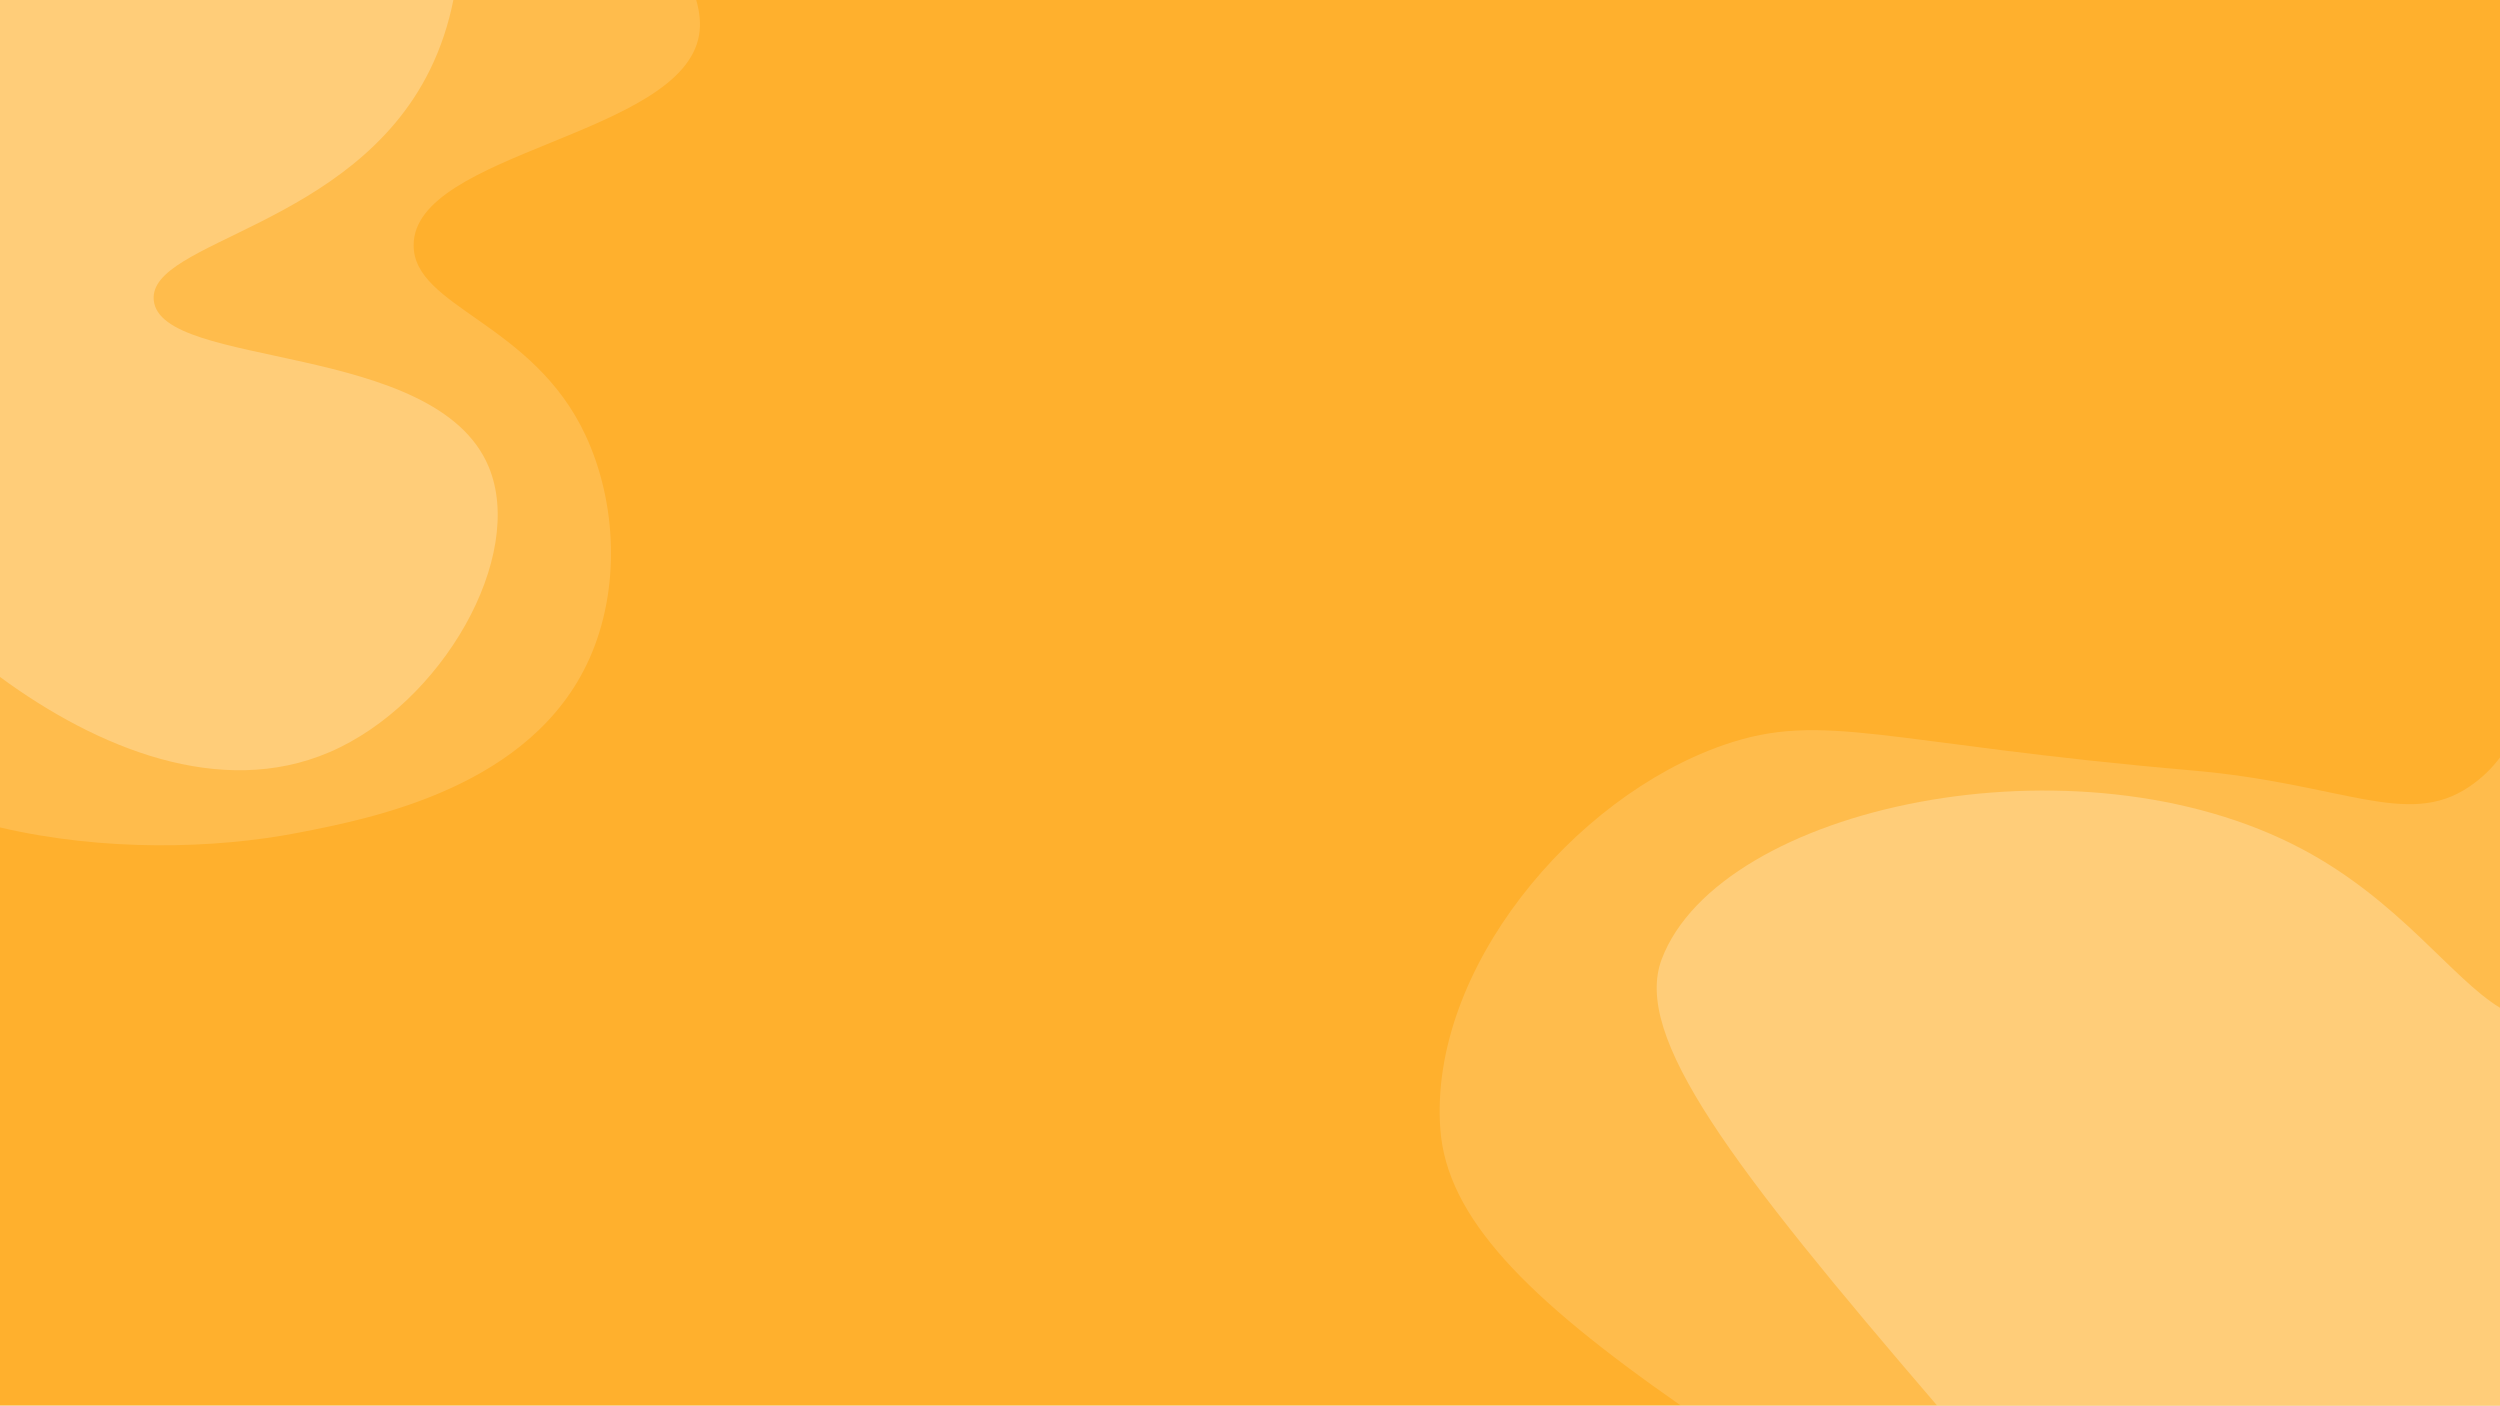
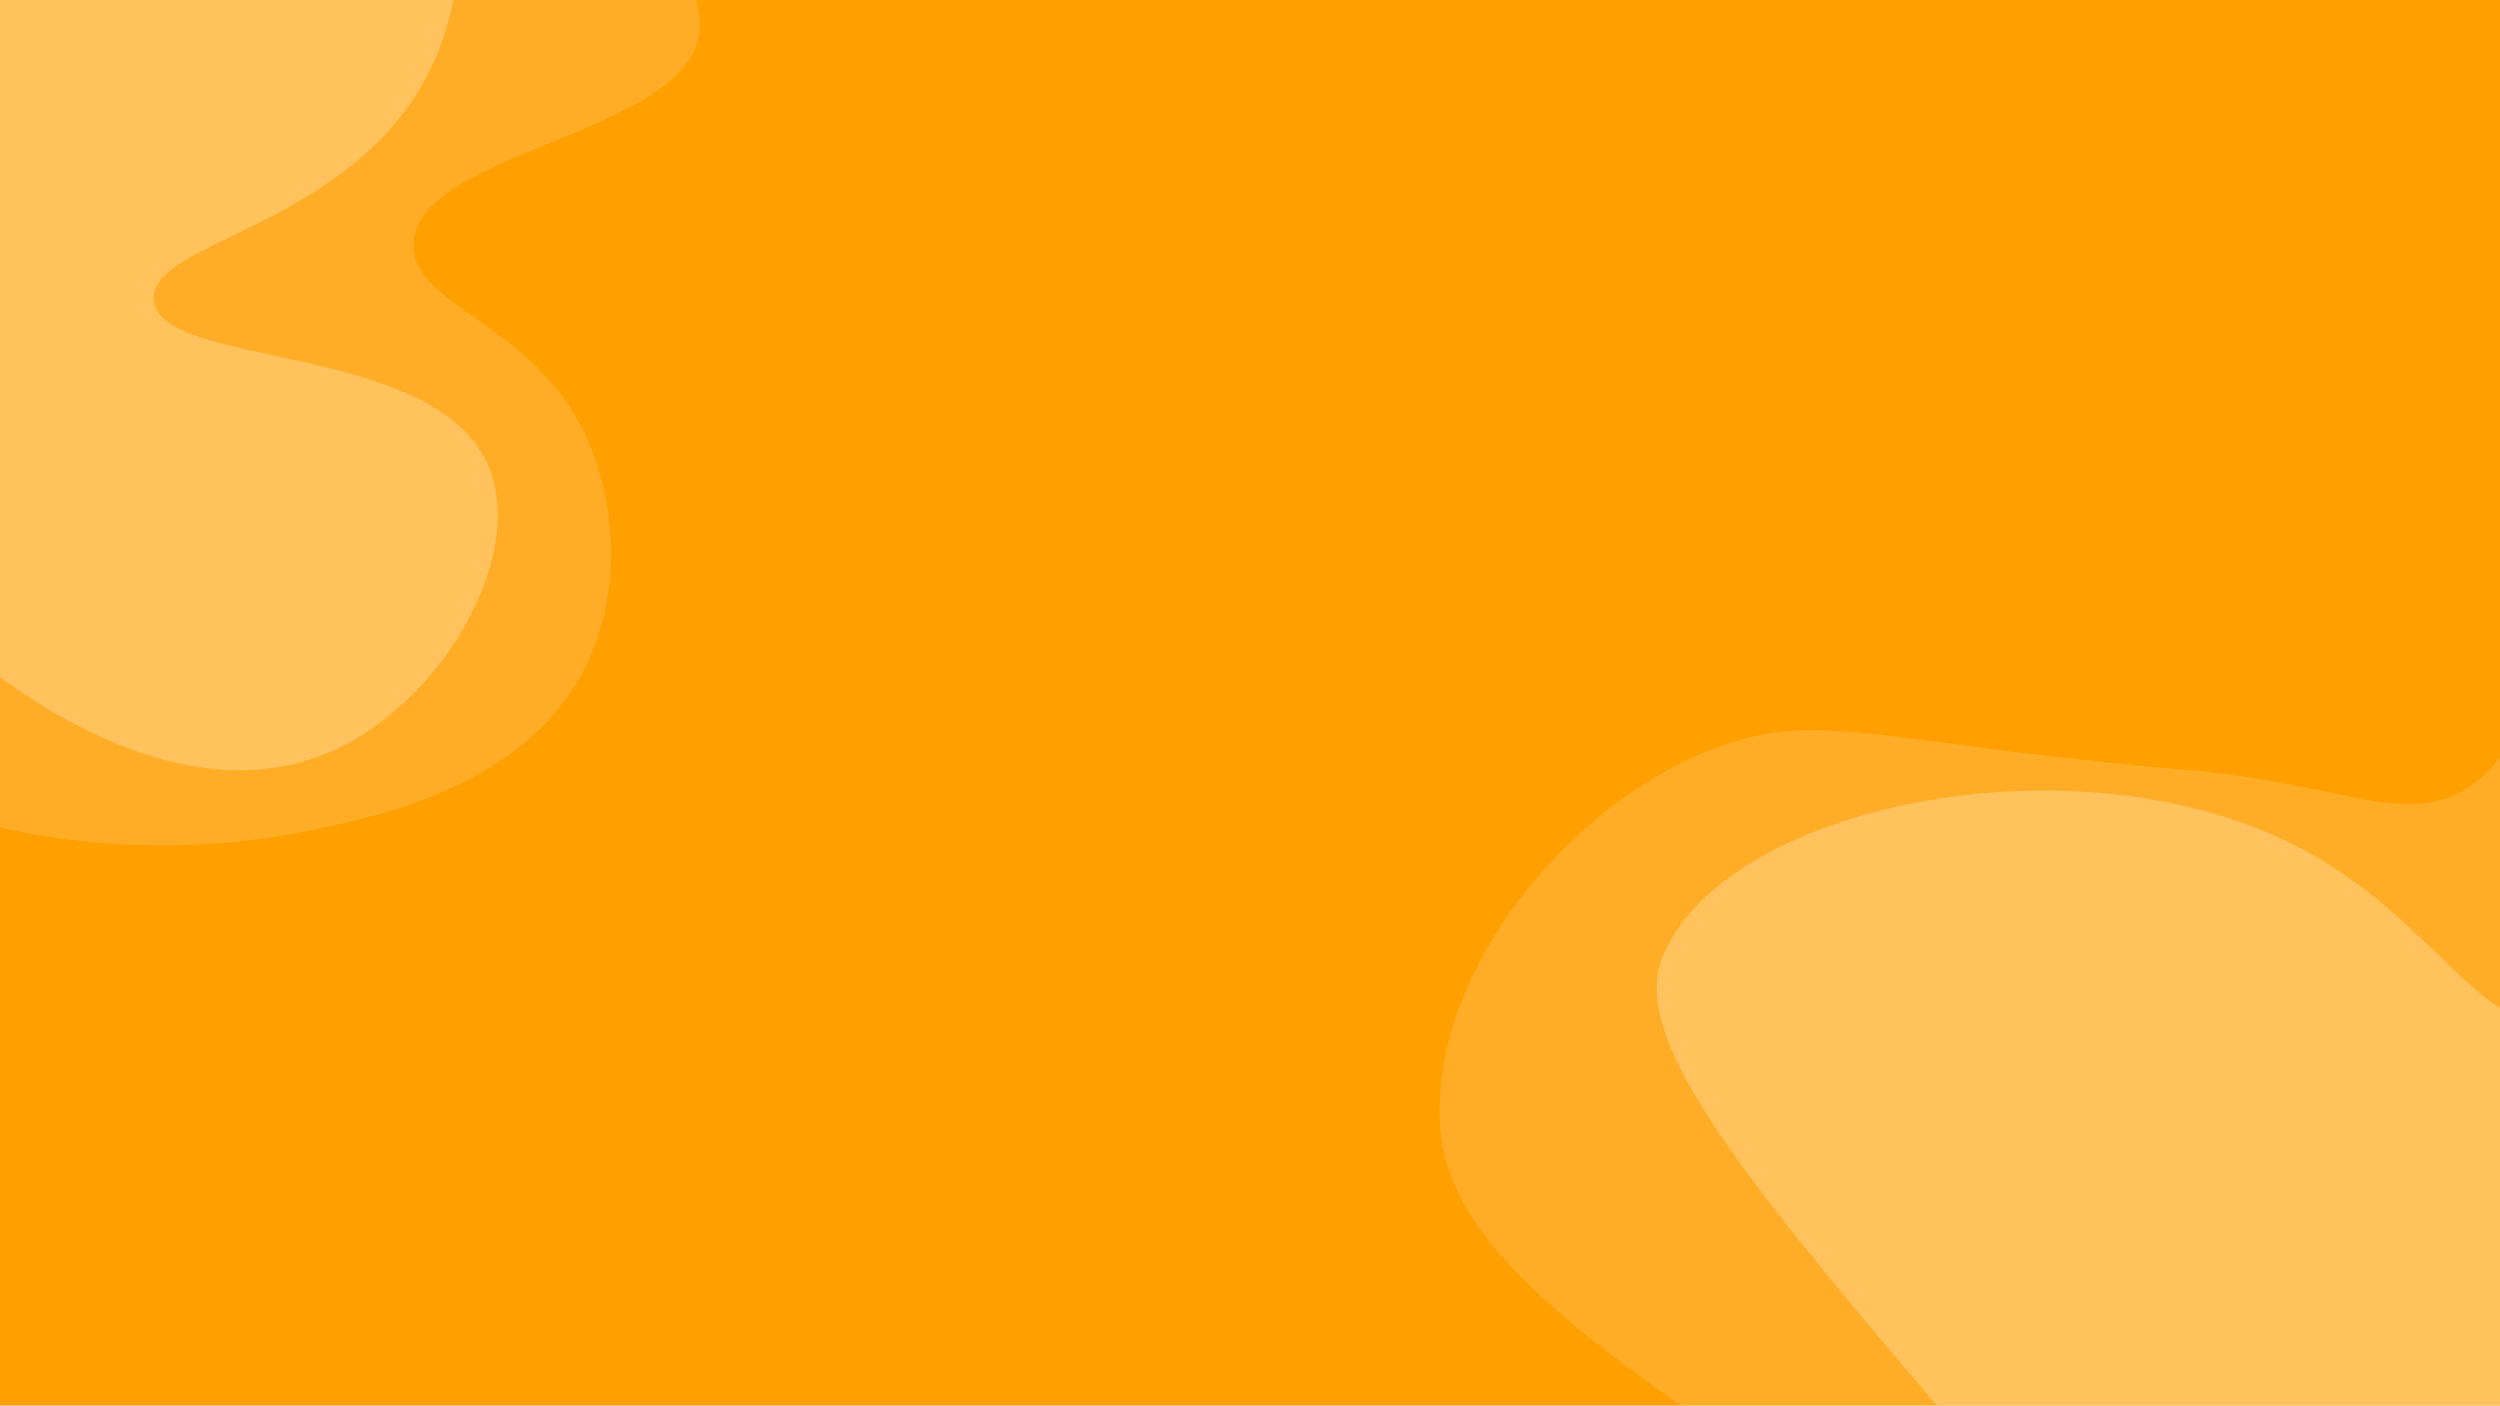
<svg xmlns="http://www.w3.org/2000/svg" width="1366" height="768" viewBox="0 0 1366 768" fill="none">
  <g clip-path="url(#clip0_719_97)">
-     <rect width="1366" height="768" fill="#FFB02D" />
+     <rect width="1366" height="768" fill="#FF9F00" />
    <path opacity="0.5" d="M382 19C372.91 74.22 226.03 82.98 226 134C225.98 168 291.21 176.03 320 238C337.05 274.7 339.08 321.93 322 360C290.51 430.18 203.34 447.15 163 455C117.07 463.94 56.37 465.32 0 452.1V0H380.41C382.38 6.74 382.96 13.14 382 19Z" fill="white" fill-opacity="0.3" />
    <path opacity="0.5" d="M180 411C120.57 436.52 52.99 408.86 0 369.89V0H247.72C245.1 13.22 240.84 26.09 235 38C192.65 124.37 80.94 131.45 84 164C87.56 201.88 238.19 186.1 267 255C287.5 304.04 241.54 384.57 180 411Z" fill="white" fill-opacity="0.5" />
    <path opacity="0.5" d="M1366 413.88V768H918.43C833.86 709.04 790.53 665.2 787 617C780.62 530.02 859.53 435.49 942 407C996.44 388.19 1029.25 406.39 1198 421C1279.59 428.06 1315.17 452.72 1349 430C1356 425.3 1361.53 419.84 1366 413.88Z" fill="white" fill-opacity="0.3" />
    <path opacity="0.5" d="M1366 768H1058.44C946.1 637.06 891.93 566.34 908 524C939.65 440.59 1135.04 398.64 1258 464C1311.17 492.26 1339.63 534.65 1366 550.65V768Z" fill="white" fill-opacity="0.5" />
  </g>
  <defs>
    <clipPath id="clip0_719_97">
      <rect width="1366" height="768" fill="white" />
    </clipPath>
  </defs>
</svg>
